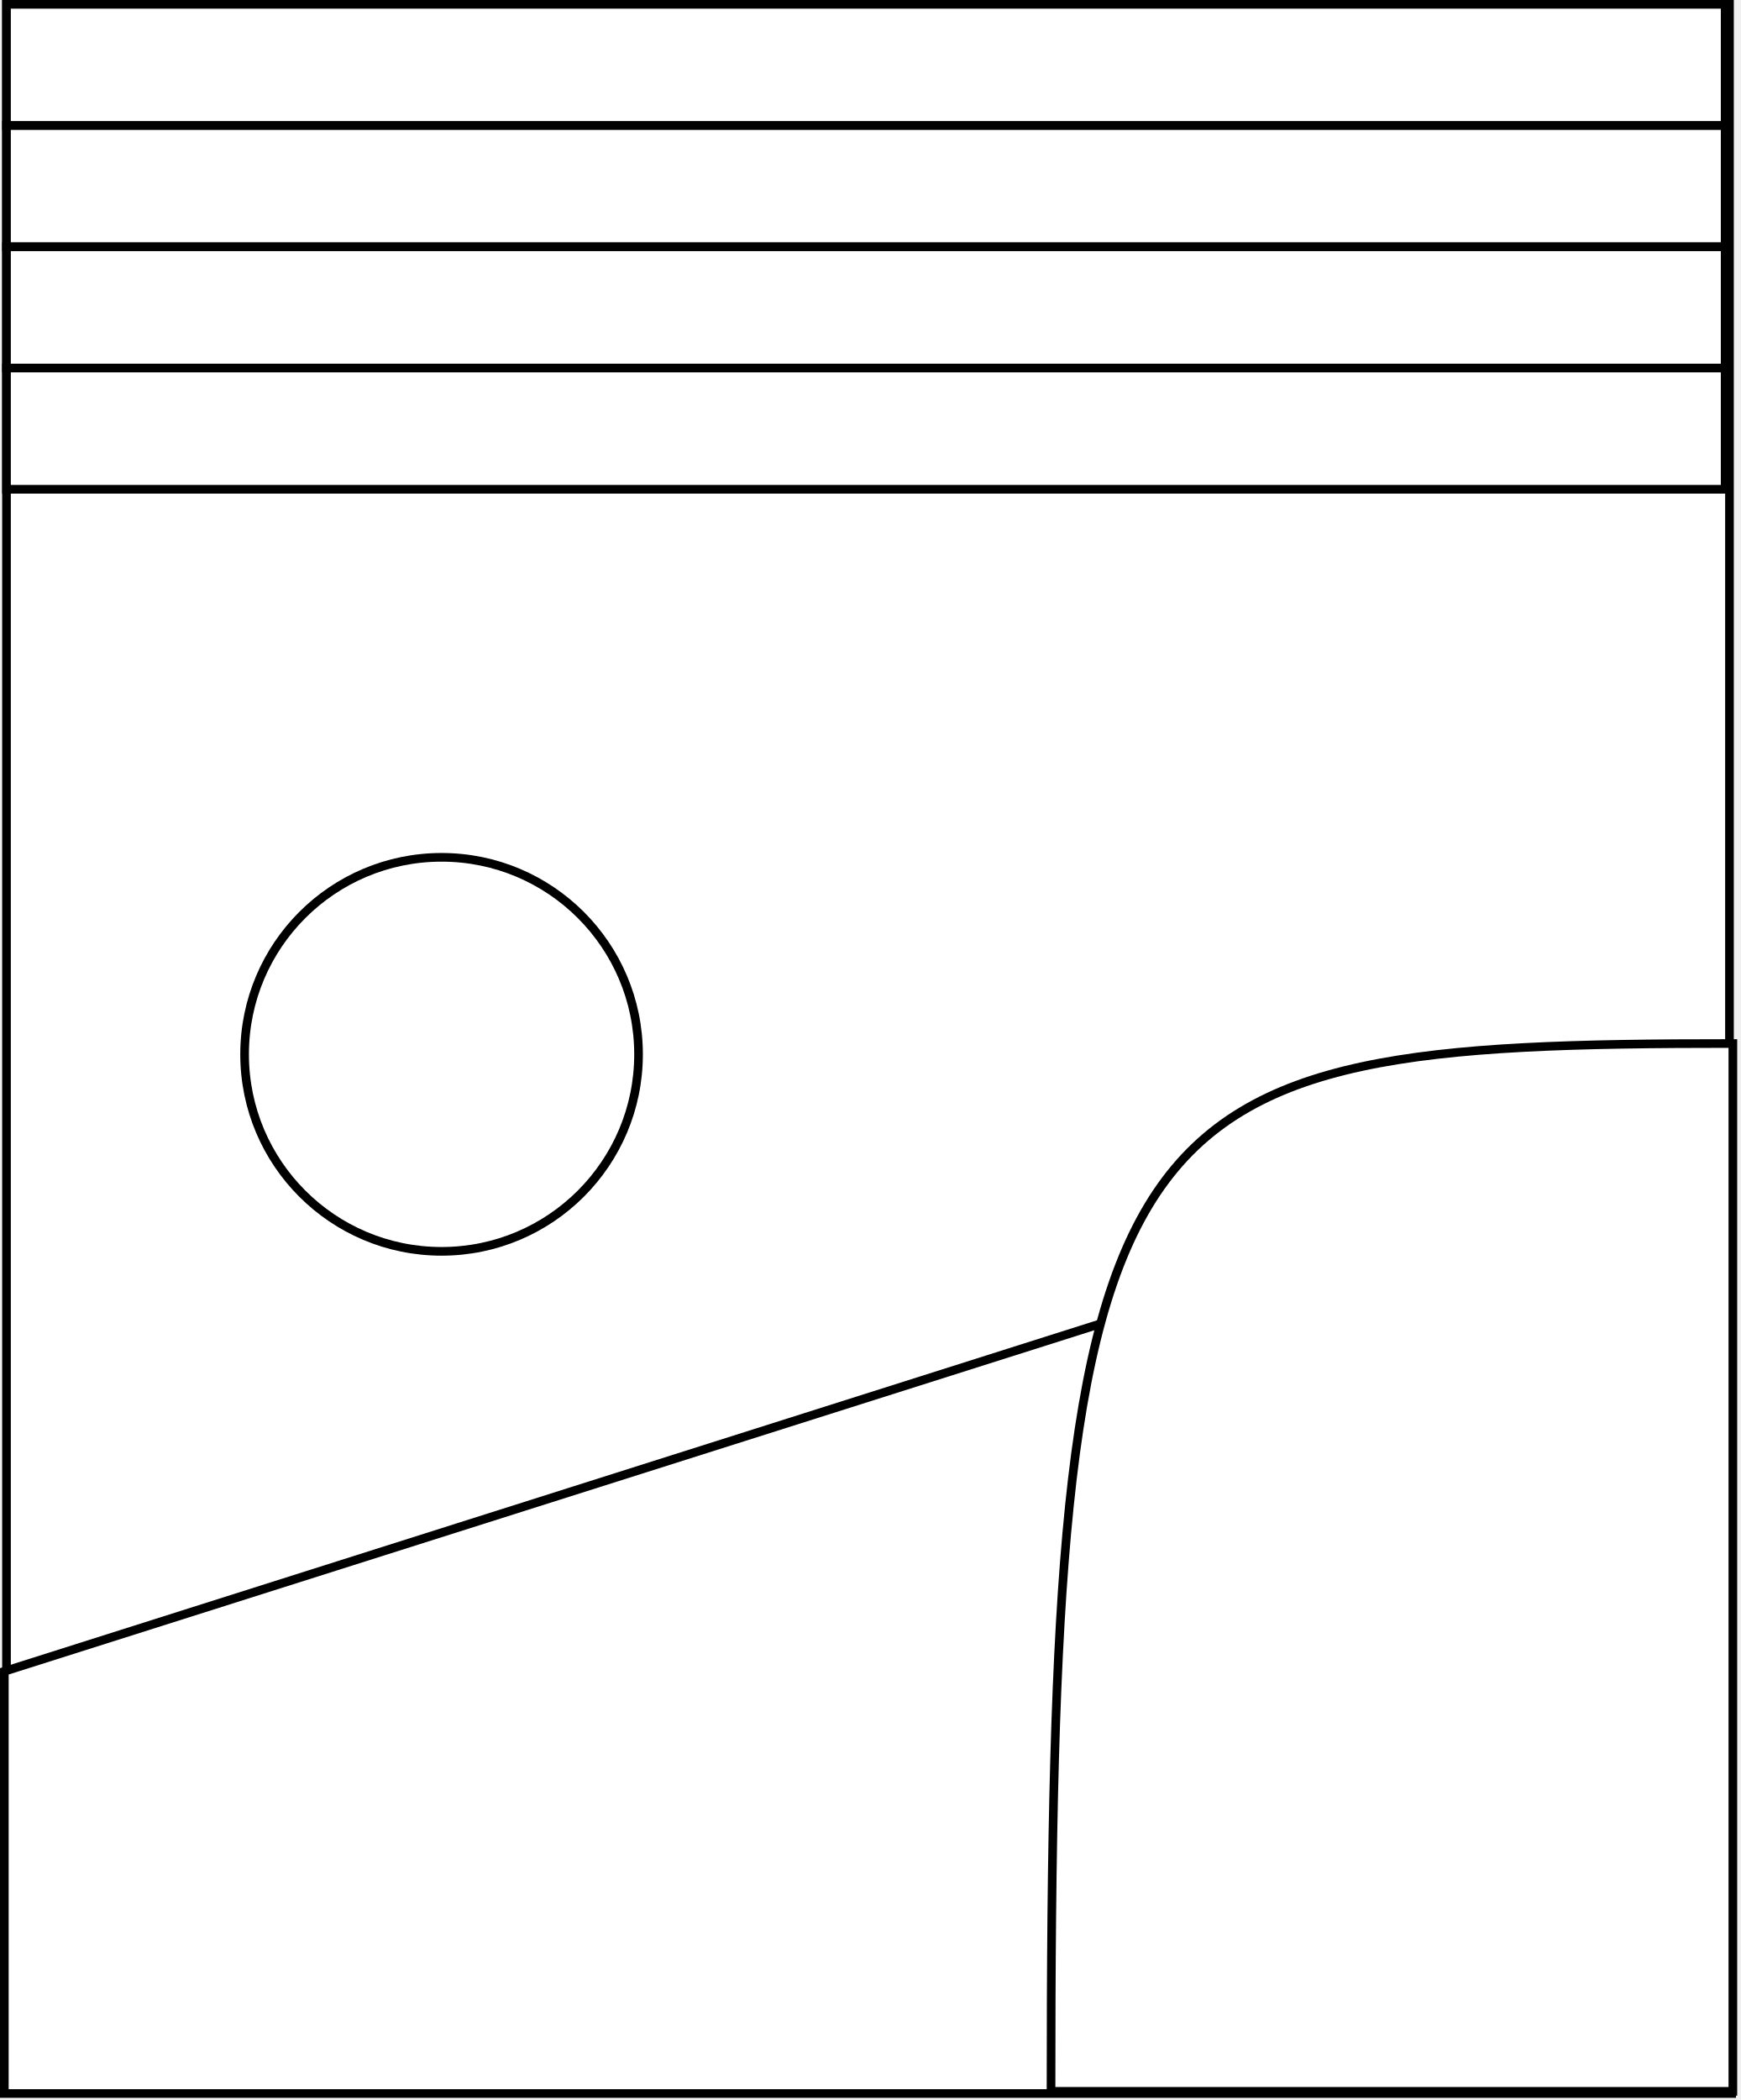
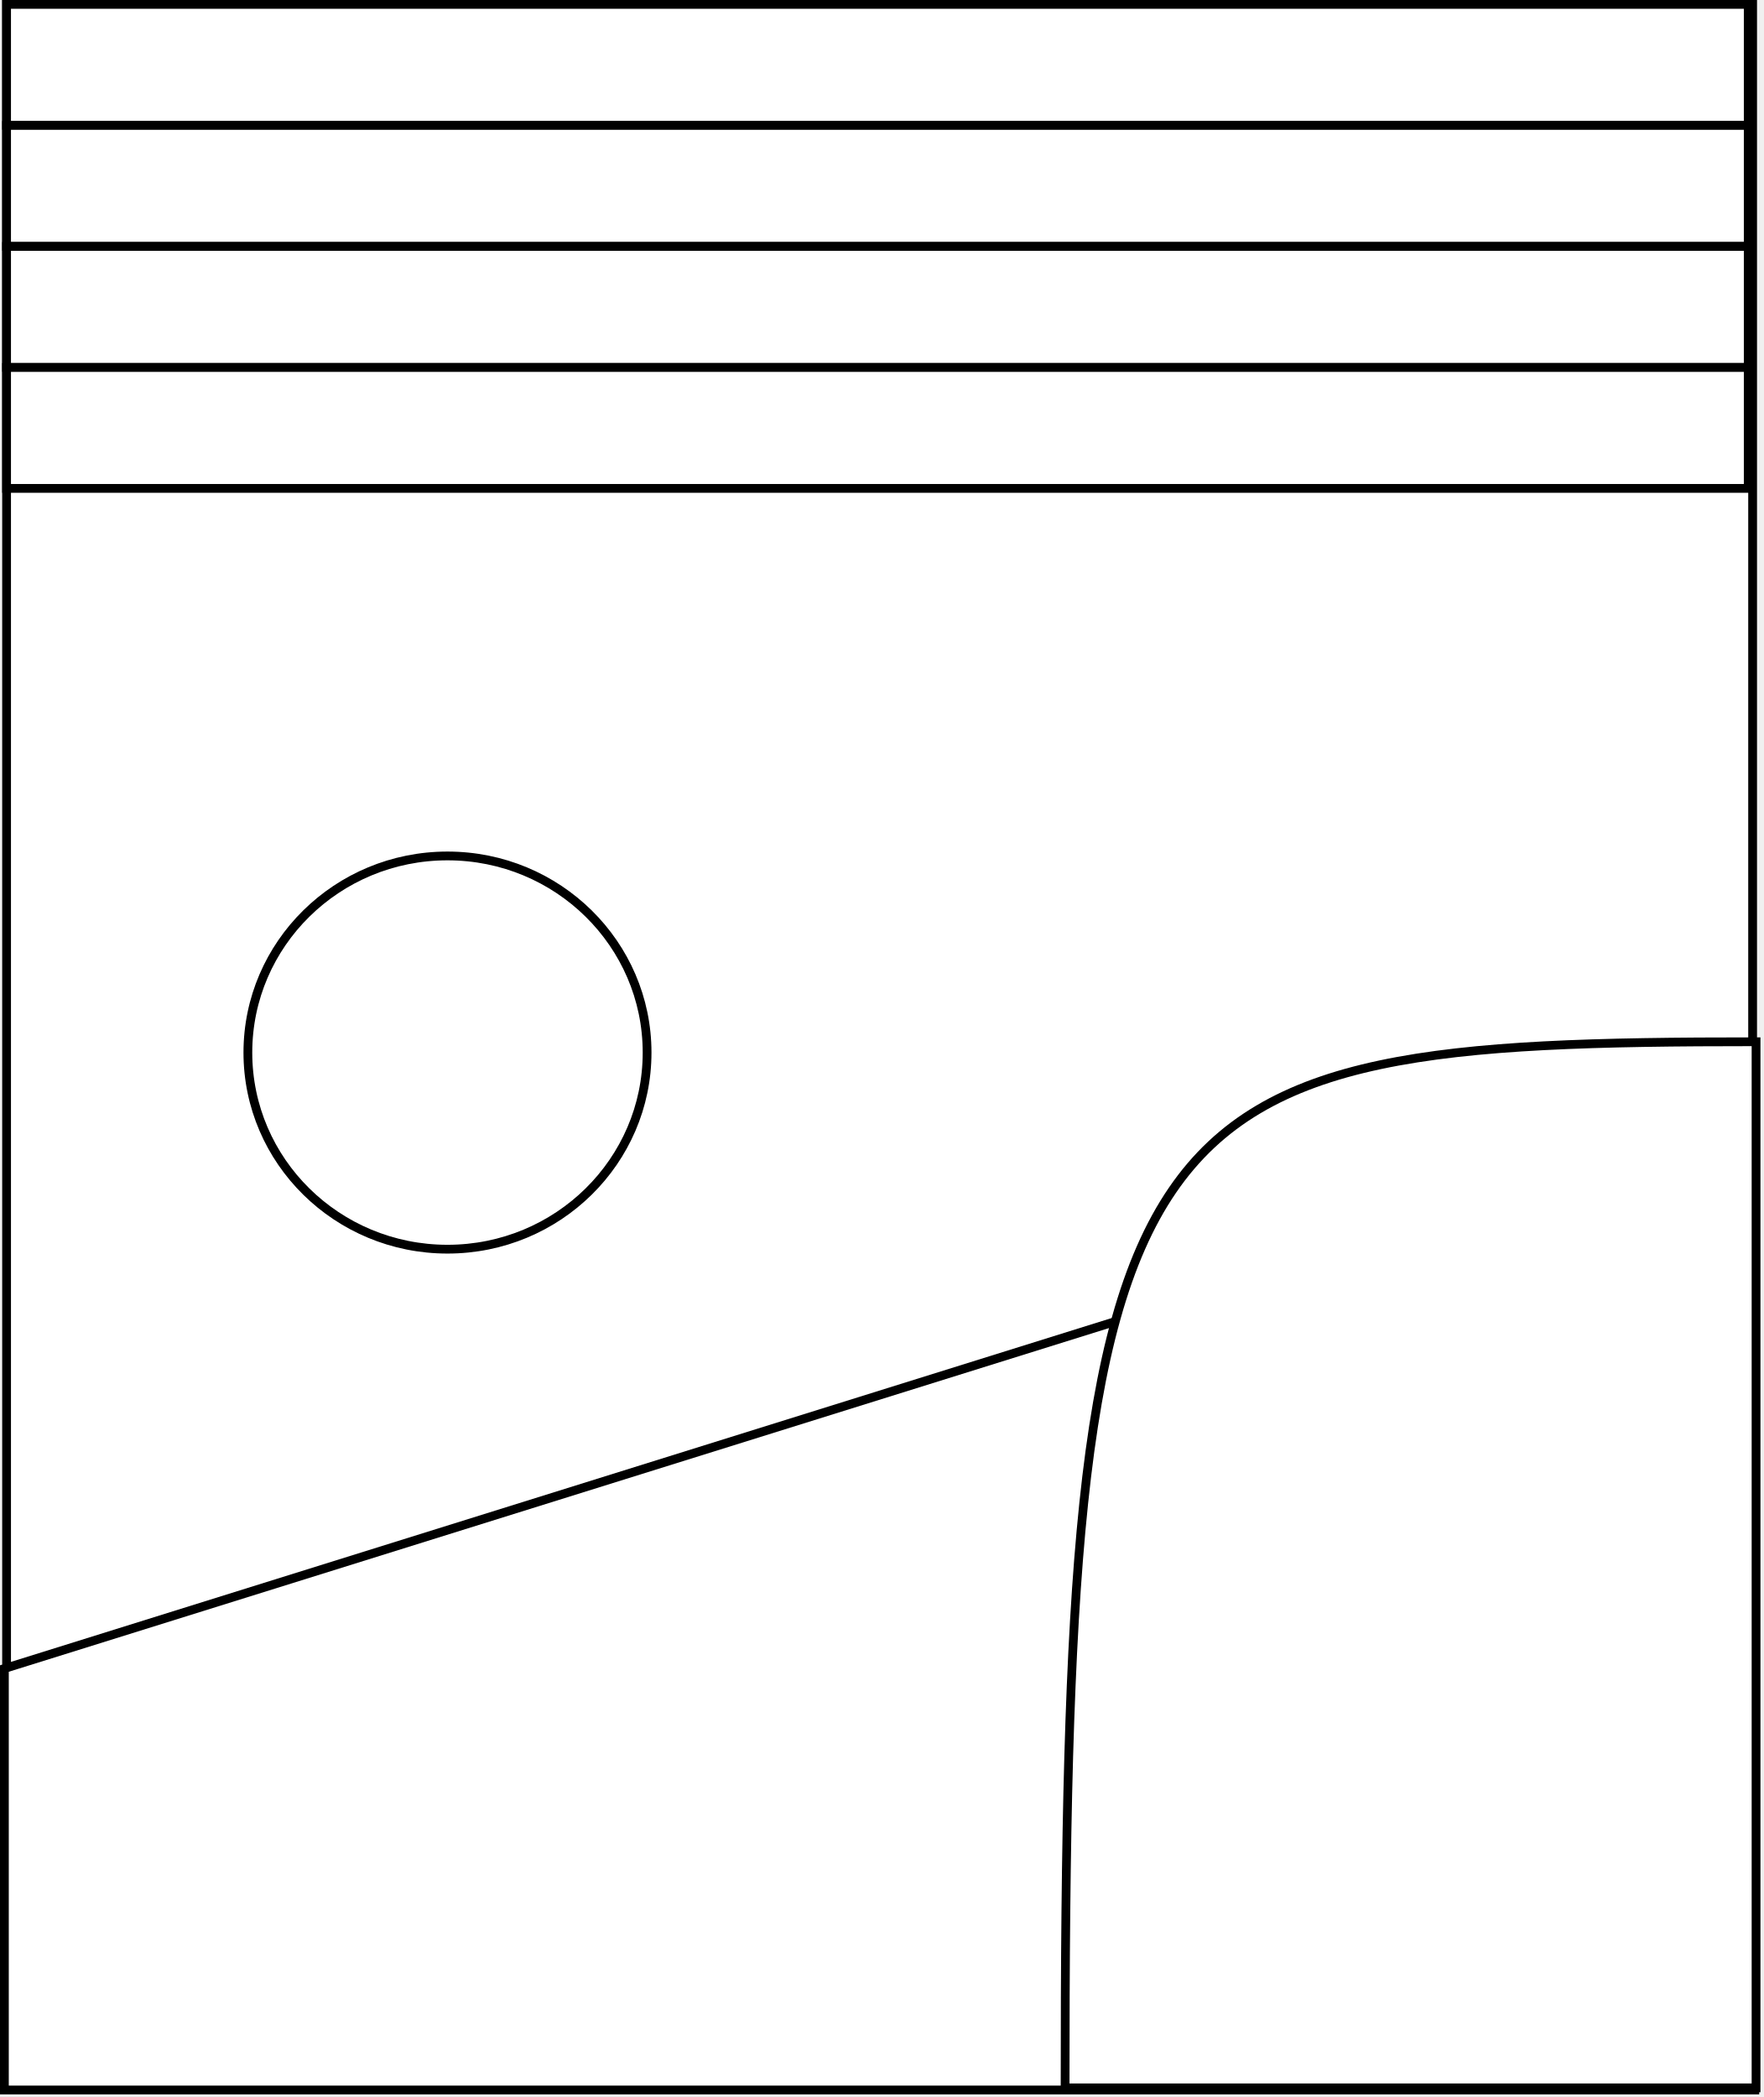
- <svg xmlns="http://www.w3.org/2000/svg" width="402" height="485" viewBox="0 0 402 485" fill="none">
-   <rect x="1.5" y="1" width="398" height="478" fill="white" stroke="black" stroke-width="2" />
-   <circle cx="102" cy="243.5" r="45.5" fill="white" stroke="black" stroke-width="2" />
-   <path d="M1 386V483.5H400V259.5L1 386Z" fill="white" stroke="black" stroke-width="2" />
-   <path d="M400.281 483L242.781 483C242.781 252 255.5 241 400.281 241V483Z" fill="white" stroke="black" stroke-width="2" />
-   <rect x="1.5" y="1" width="397" height="28" fill="white" stroke="black" stroke-width="2" />
-   <rect x="1.5" y="29" width="397" height="28" fill="white" stroke="black" stroke-width="2" />
-   <rect x="1.5" y="57" width="397" height="28" fill="white" stroke="black" stroke-width="2" />
-   <rect x="1.5" y="85" width="397" height="28" fill="white" stroke="black" stroke-width="2" />
+ <svg xmlns="http://www.w3.org/2000/svg" width="402" height="478" viewBox="0 0 402 478" fill="none">
+   <rect x="1.5" y="1" width="398" height="470.954" fill="white" stroke="black" stroke-width="2" />
+   <path d="M102 195.108C127.143 195.108 147.5 215.187 147.5 239.926C147.5 264.664 127.143 284.743 102 284.743C76.857 284.743 56.5 264.664 56.5 239.926C56.5 215.187 76.857 195.108 102 195.108Z" fill="white" stroke="black" stroke-width="2" />
+   <path d="M1 380.334V476.403H400V255.691L1 380.334Z" fill="white" stroke="black" stroke-width="2" />
+   <path d="M400.281 475.91L242.781 475.91C242.781 248.301 255.5 237.462 400.281 237.462V475.91Z" fill="white" stroke="black" stroke-width="2" />
+   <rect x="1.5" y="1" width="397" height="27.56" fill="white" stroke="black" stroke-width="2" />
+   <rect x="1.5" y="28.589" width="397" height="27.56" fill="white" stroke="black" stroke-width="2" />
+   <rect x="1.5" y="56.178" width="397" height="27.56" fill="white" stroke="black" stroke-width="2" />
+   <rect x="1.5" y="83.767" width="397" height="27.56" fill="white" stroke="black" stroke-width="2" />
</svg>
